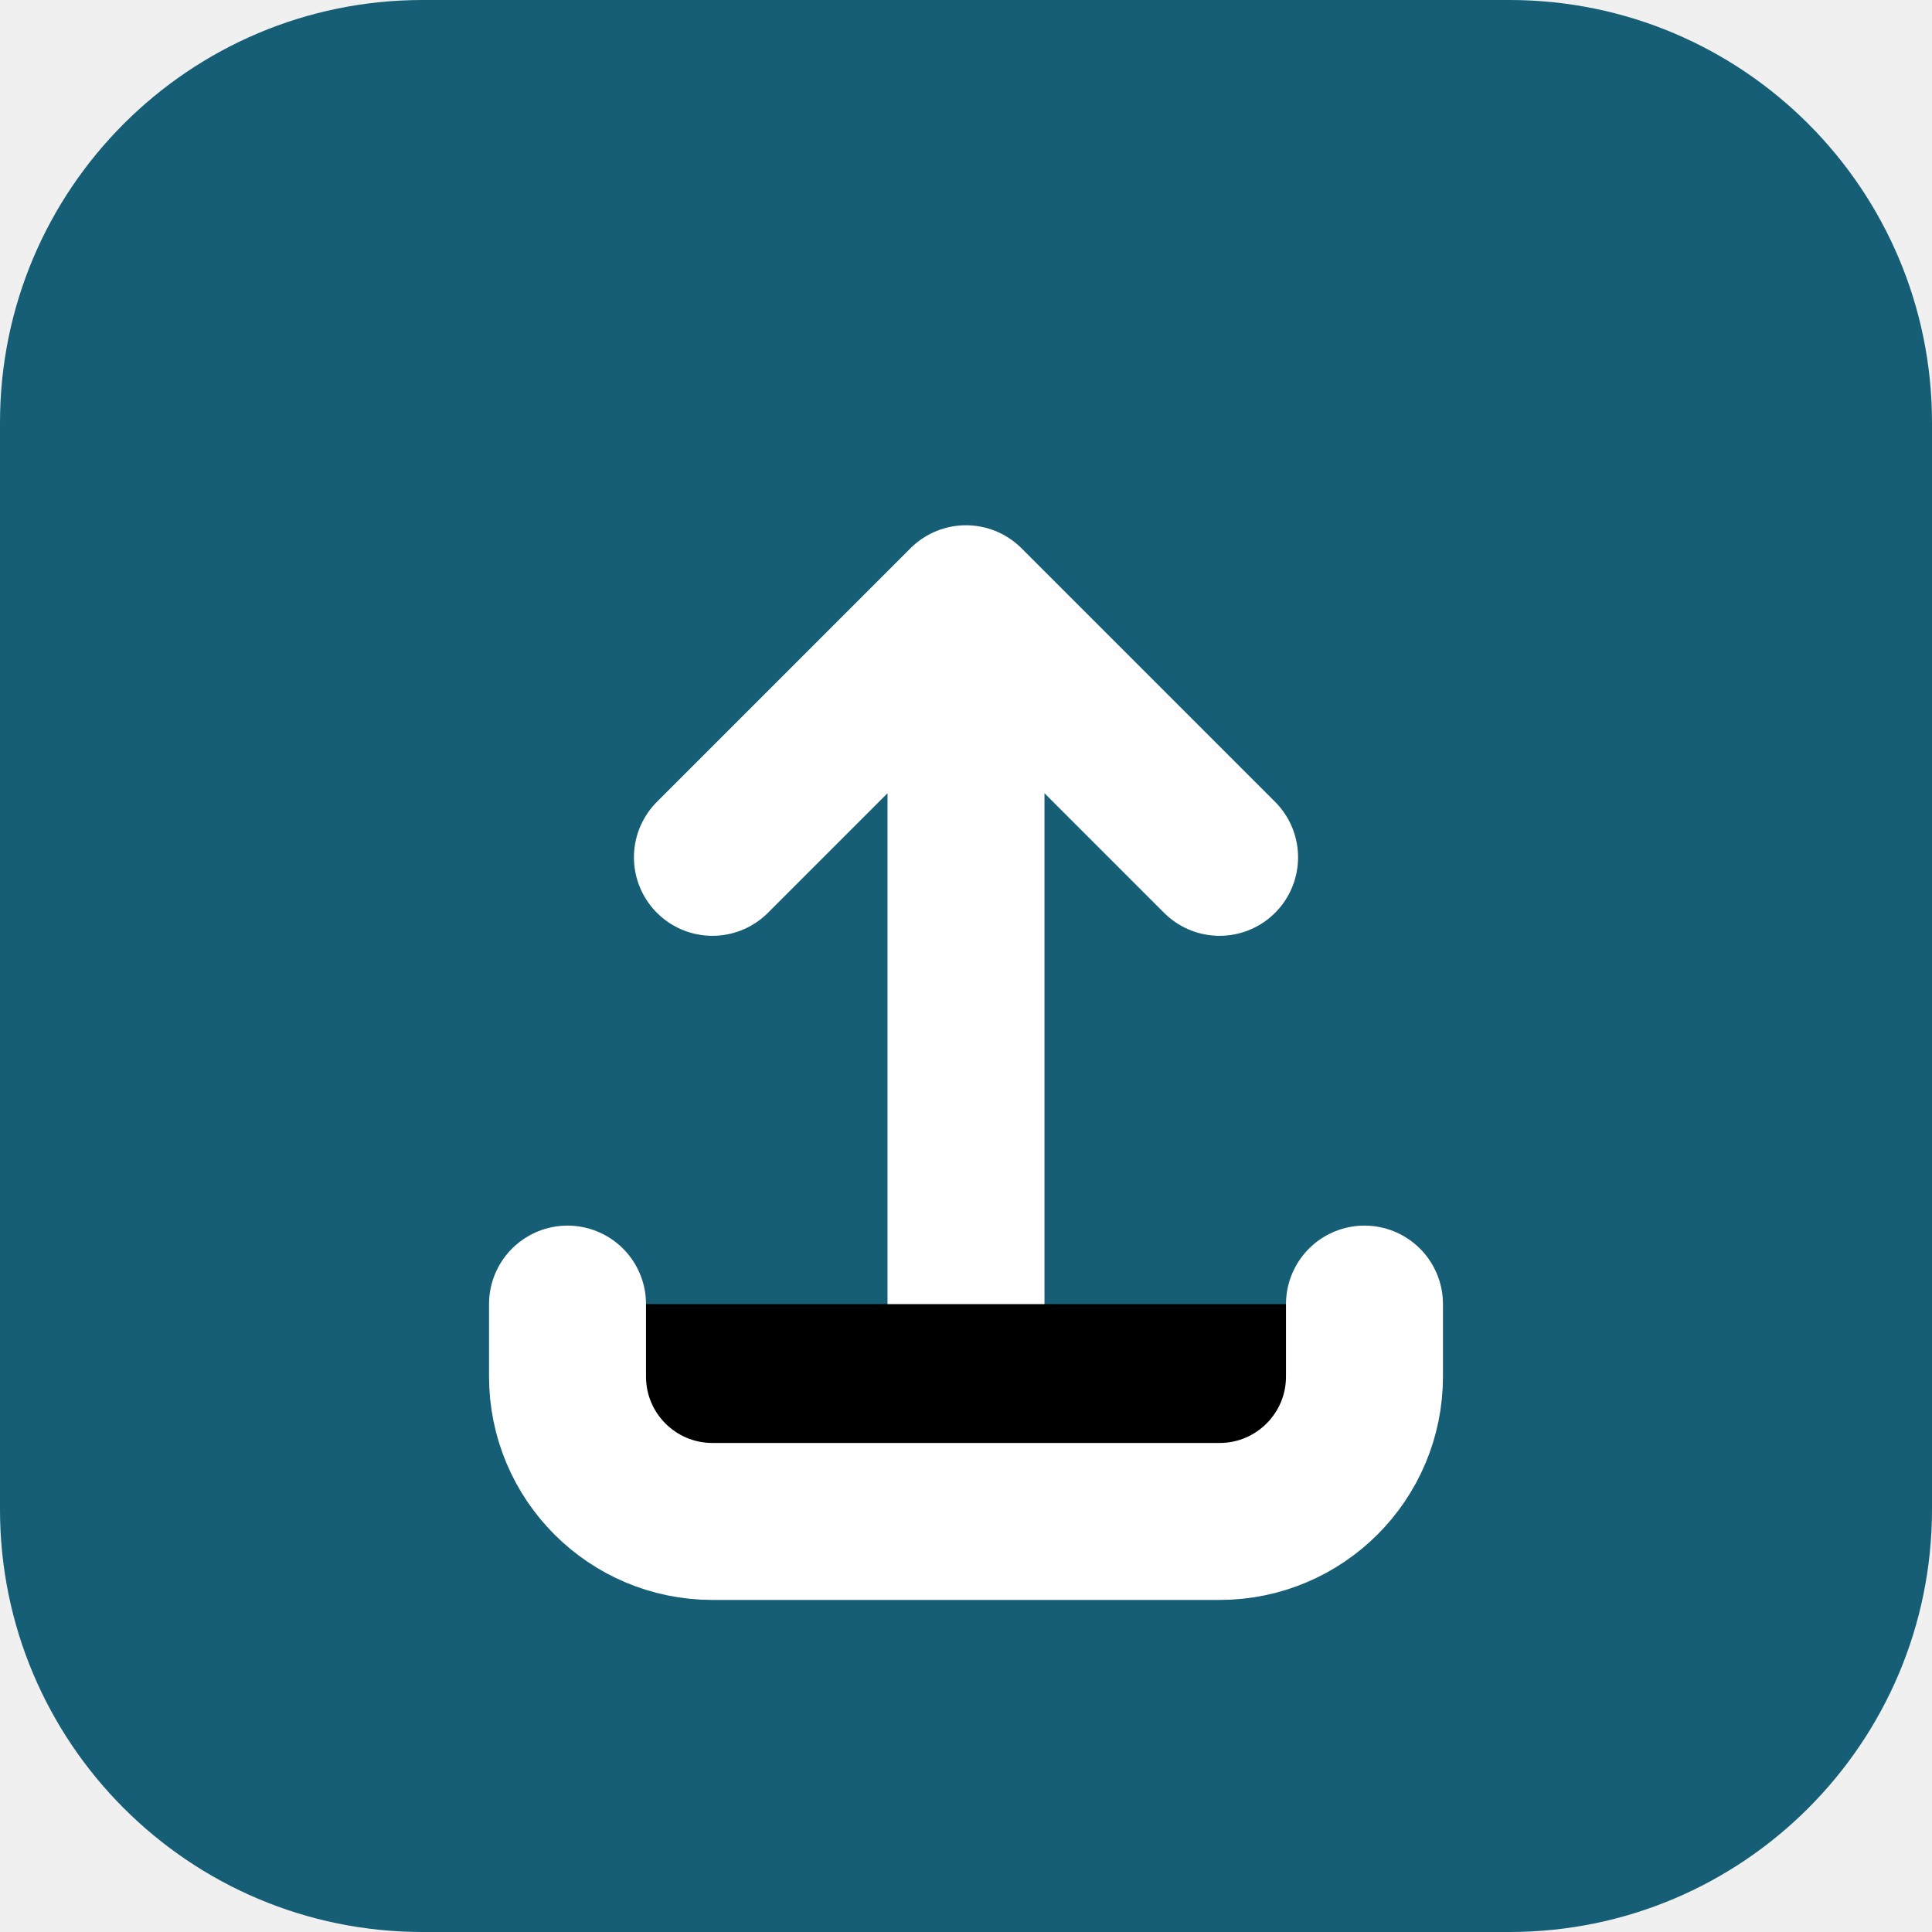
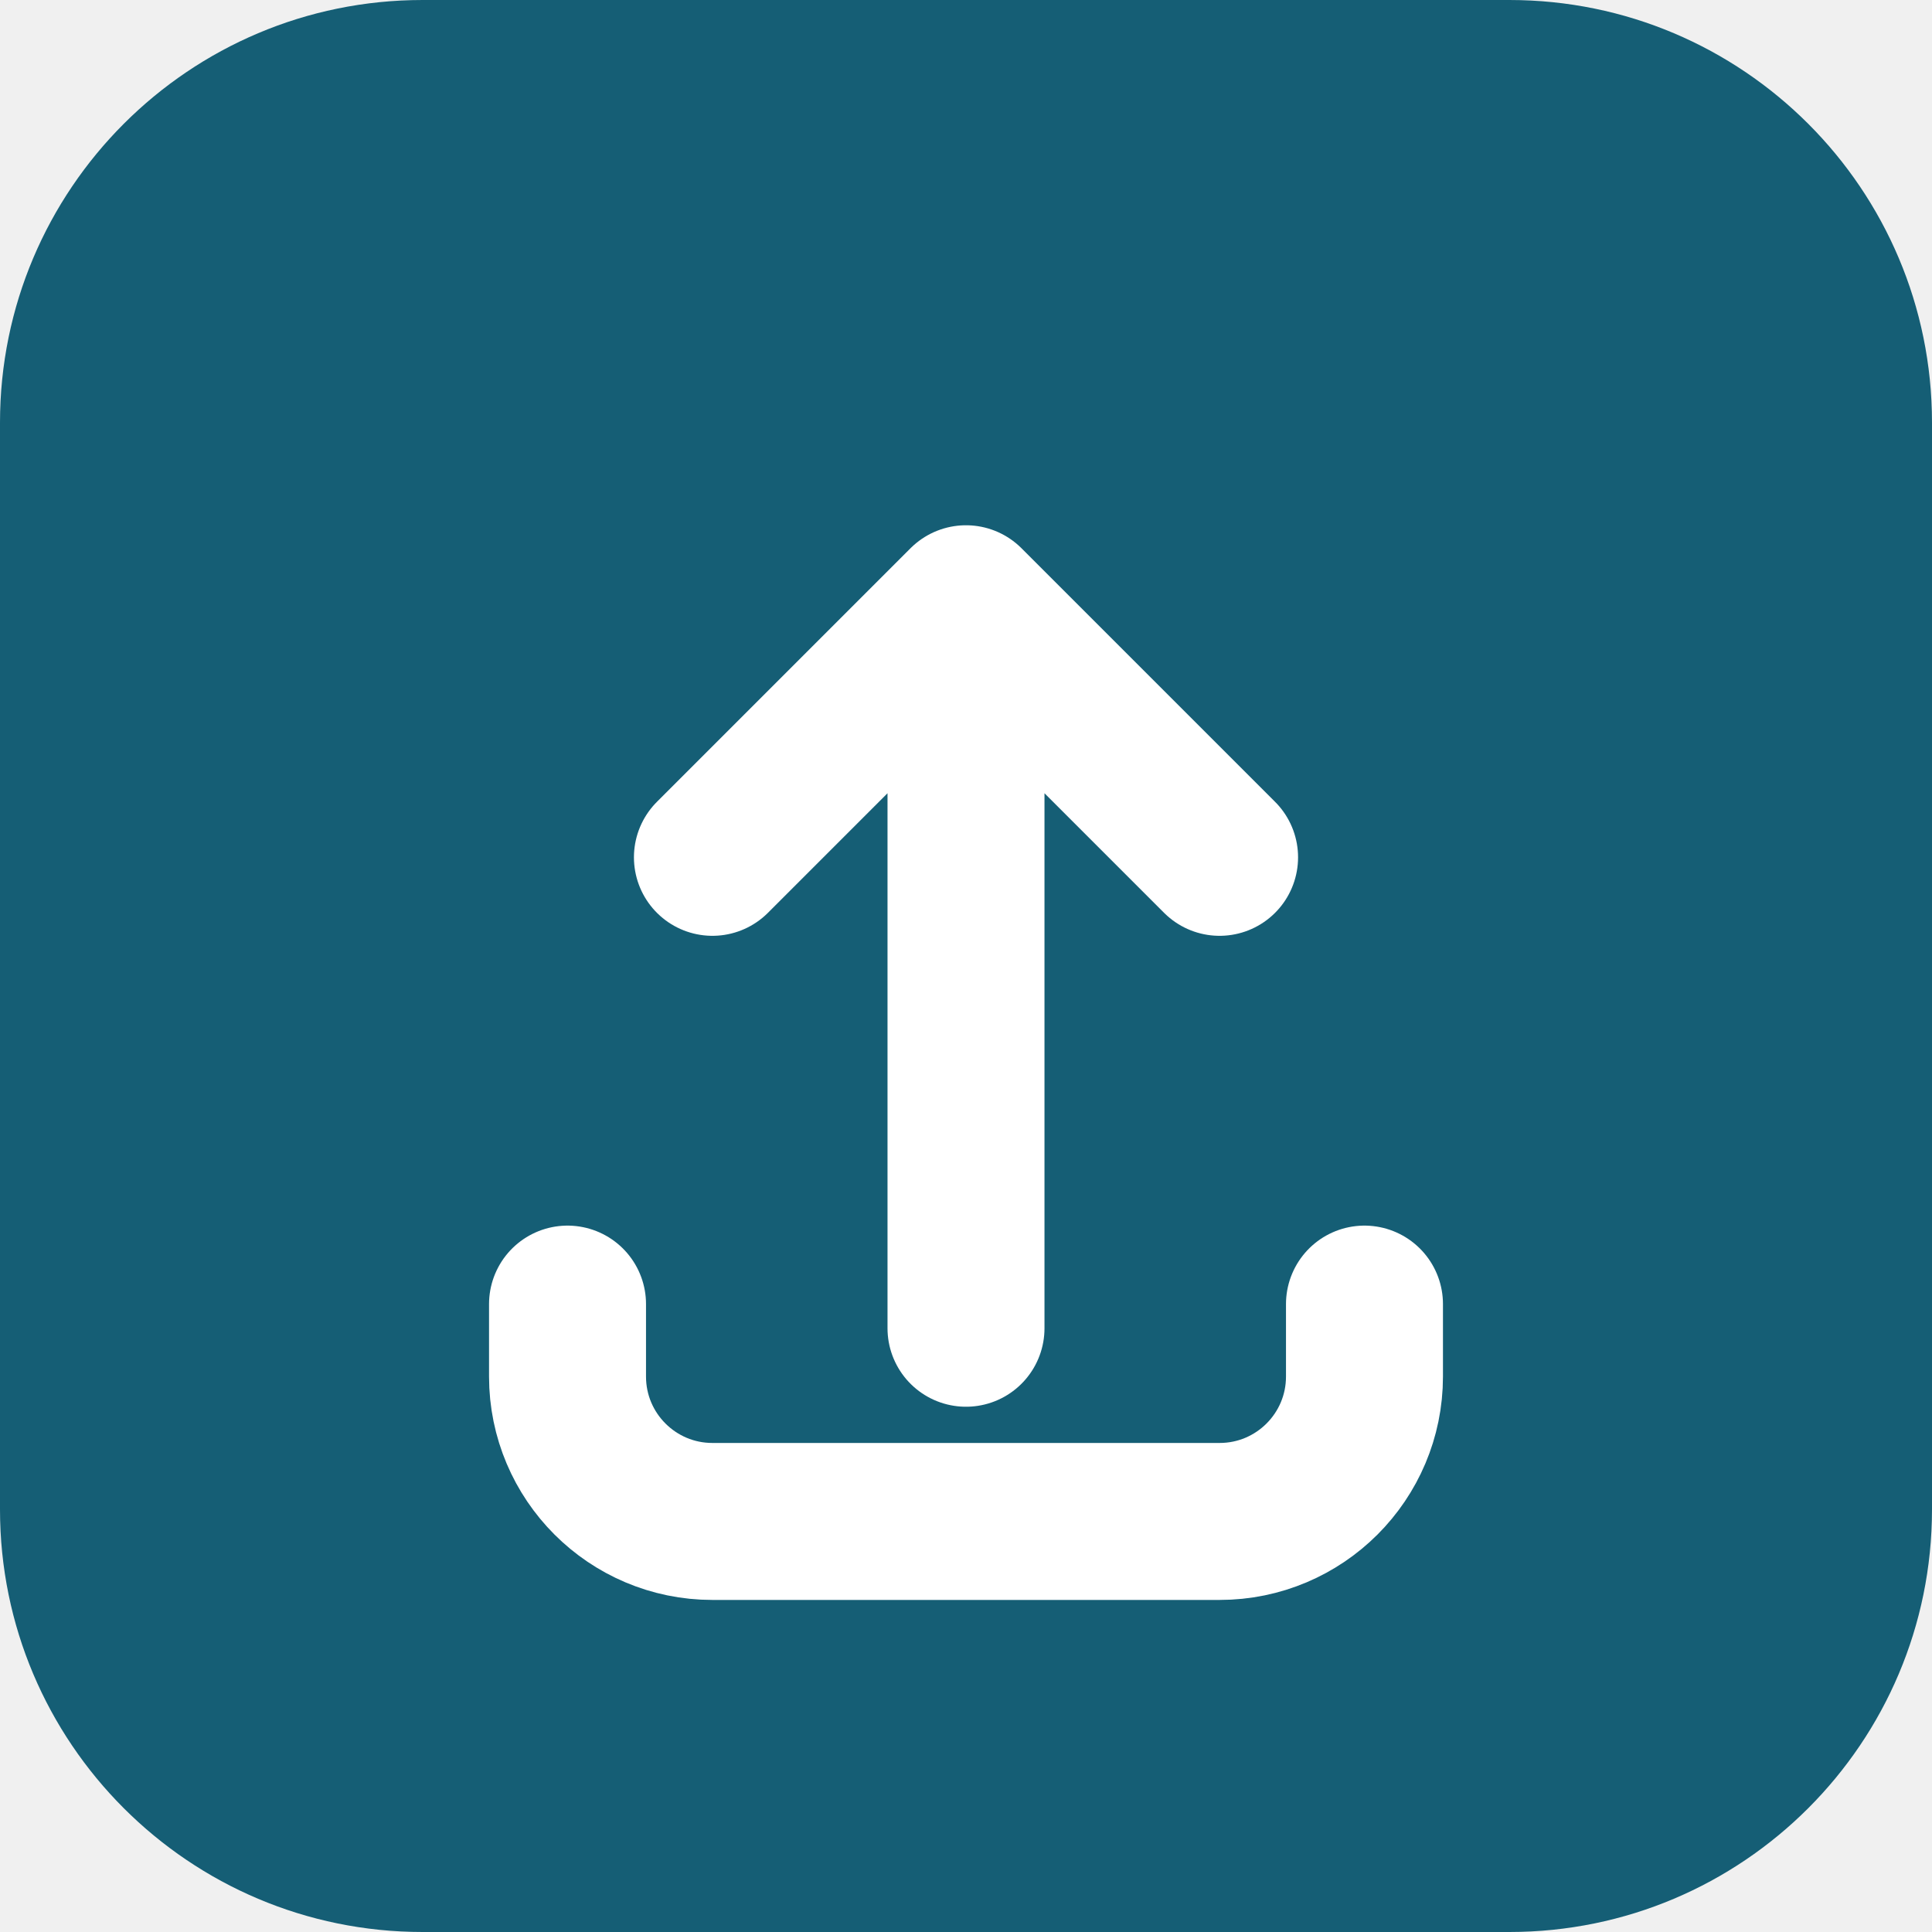
<svg xmlns="http://www.w3.org/2000/svg" viewBox="0 0 32 32">
  <rect width="32" height="32" rx="7" fill="#155E75" />
-   <path d="M16 22V10m0 0l-4.2 4.2M16 10l4.2 4.2" stroke="#fff" stroke-width="2.6" stroke-linecap="round" stroke-linejoin="round" />
-   <path d="M9.4 21.6v1.2A2.4 2.4 0 0 0 11.8 25.2h8.4a2.4 2.4 0 0 0 2.4-2.4v-1.2" stroke="#fff" stroke-width="2.6" stroke-linecap="round" stroke-linejoin="round" />
+   <path fill="none" d="M16 22V10m0 0l-4.2 4.2M16 10l4.2 4.2" stroke="#fff" stroke-width="2.6" stroke-linecap="round" stroke-linejoin="round" />
+   <path fill="none" d="M9.4 21.6v1.2A2.4 2.4 0 0 0 11.8 25.2h8.4a2.4 2.4 0 0 0 2.4-2.4v-1.2" stroke="#fff" stroke-width="2.6" stroke-linecap="round" stroke-linejoin="round" />
</svg>
